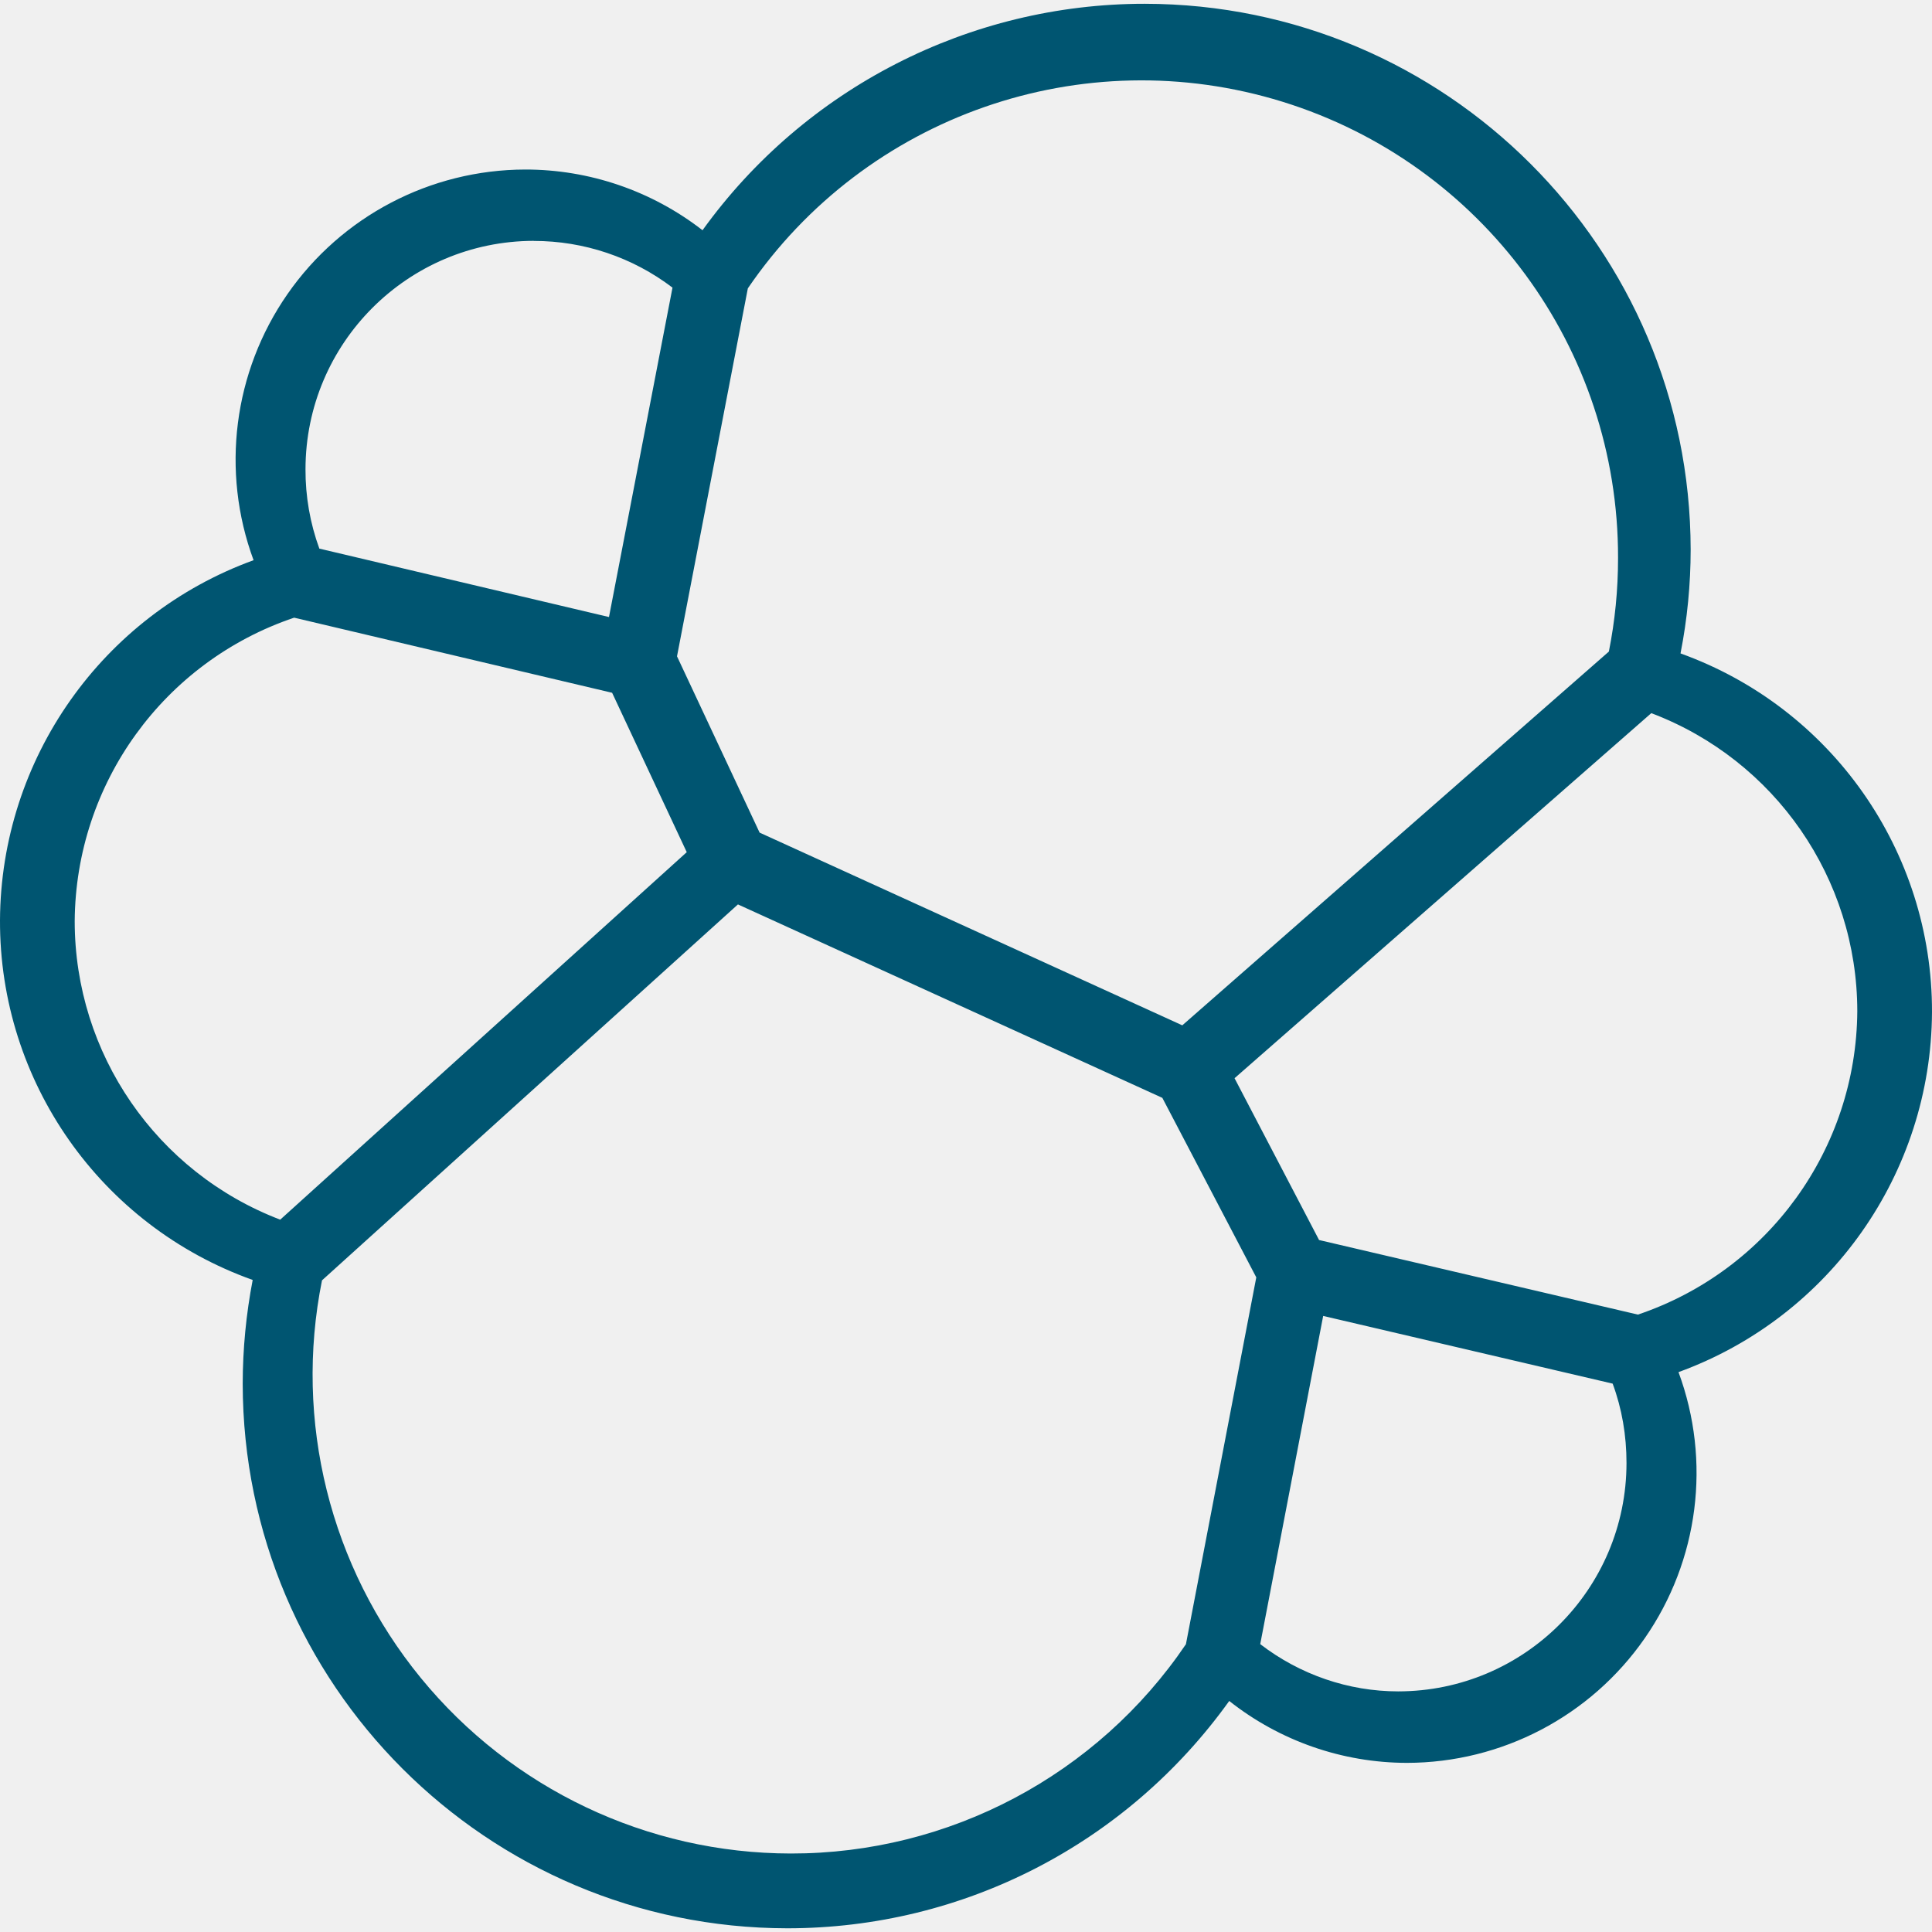
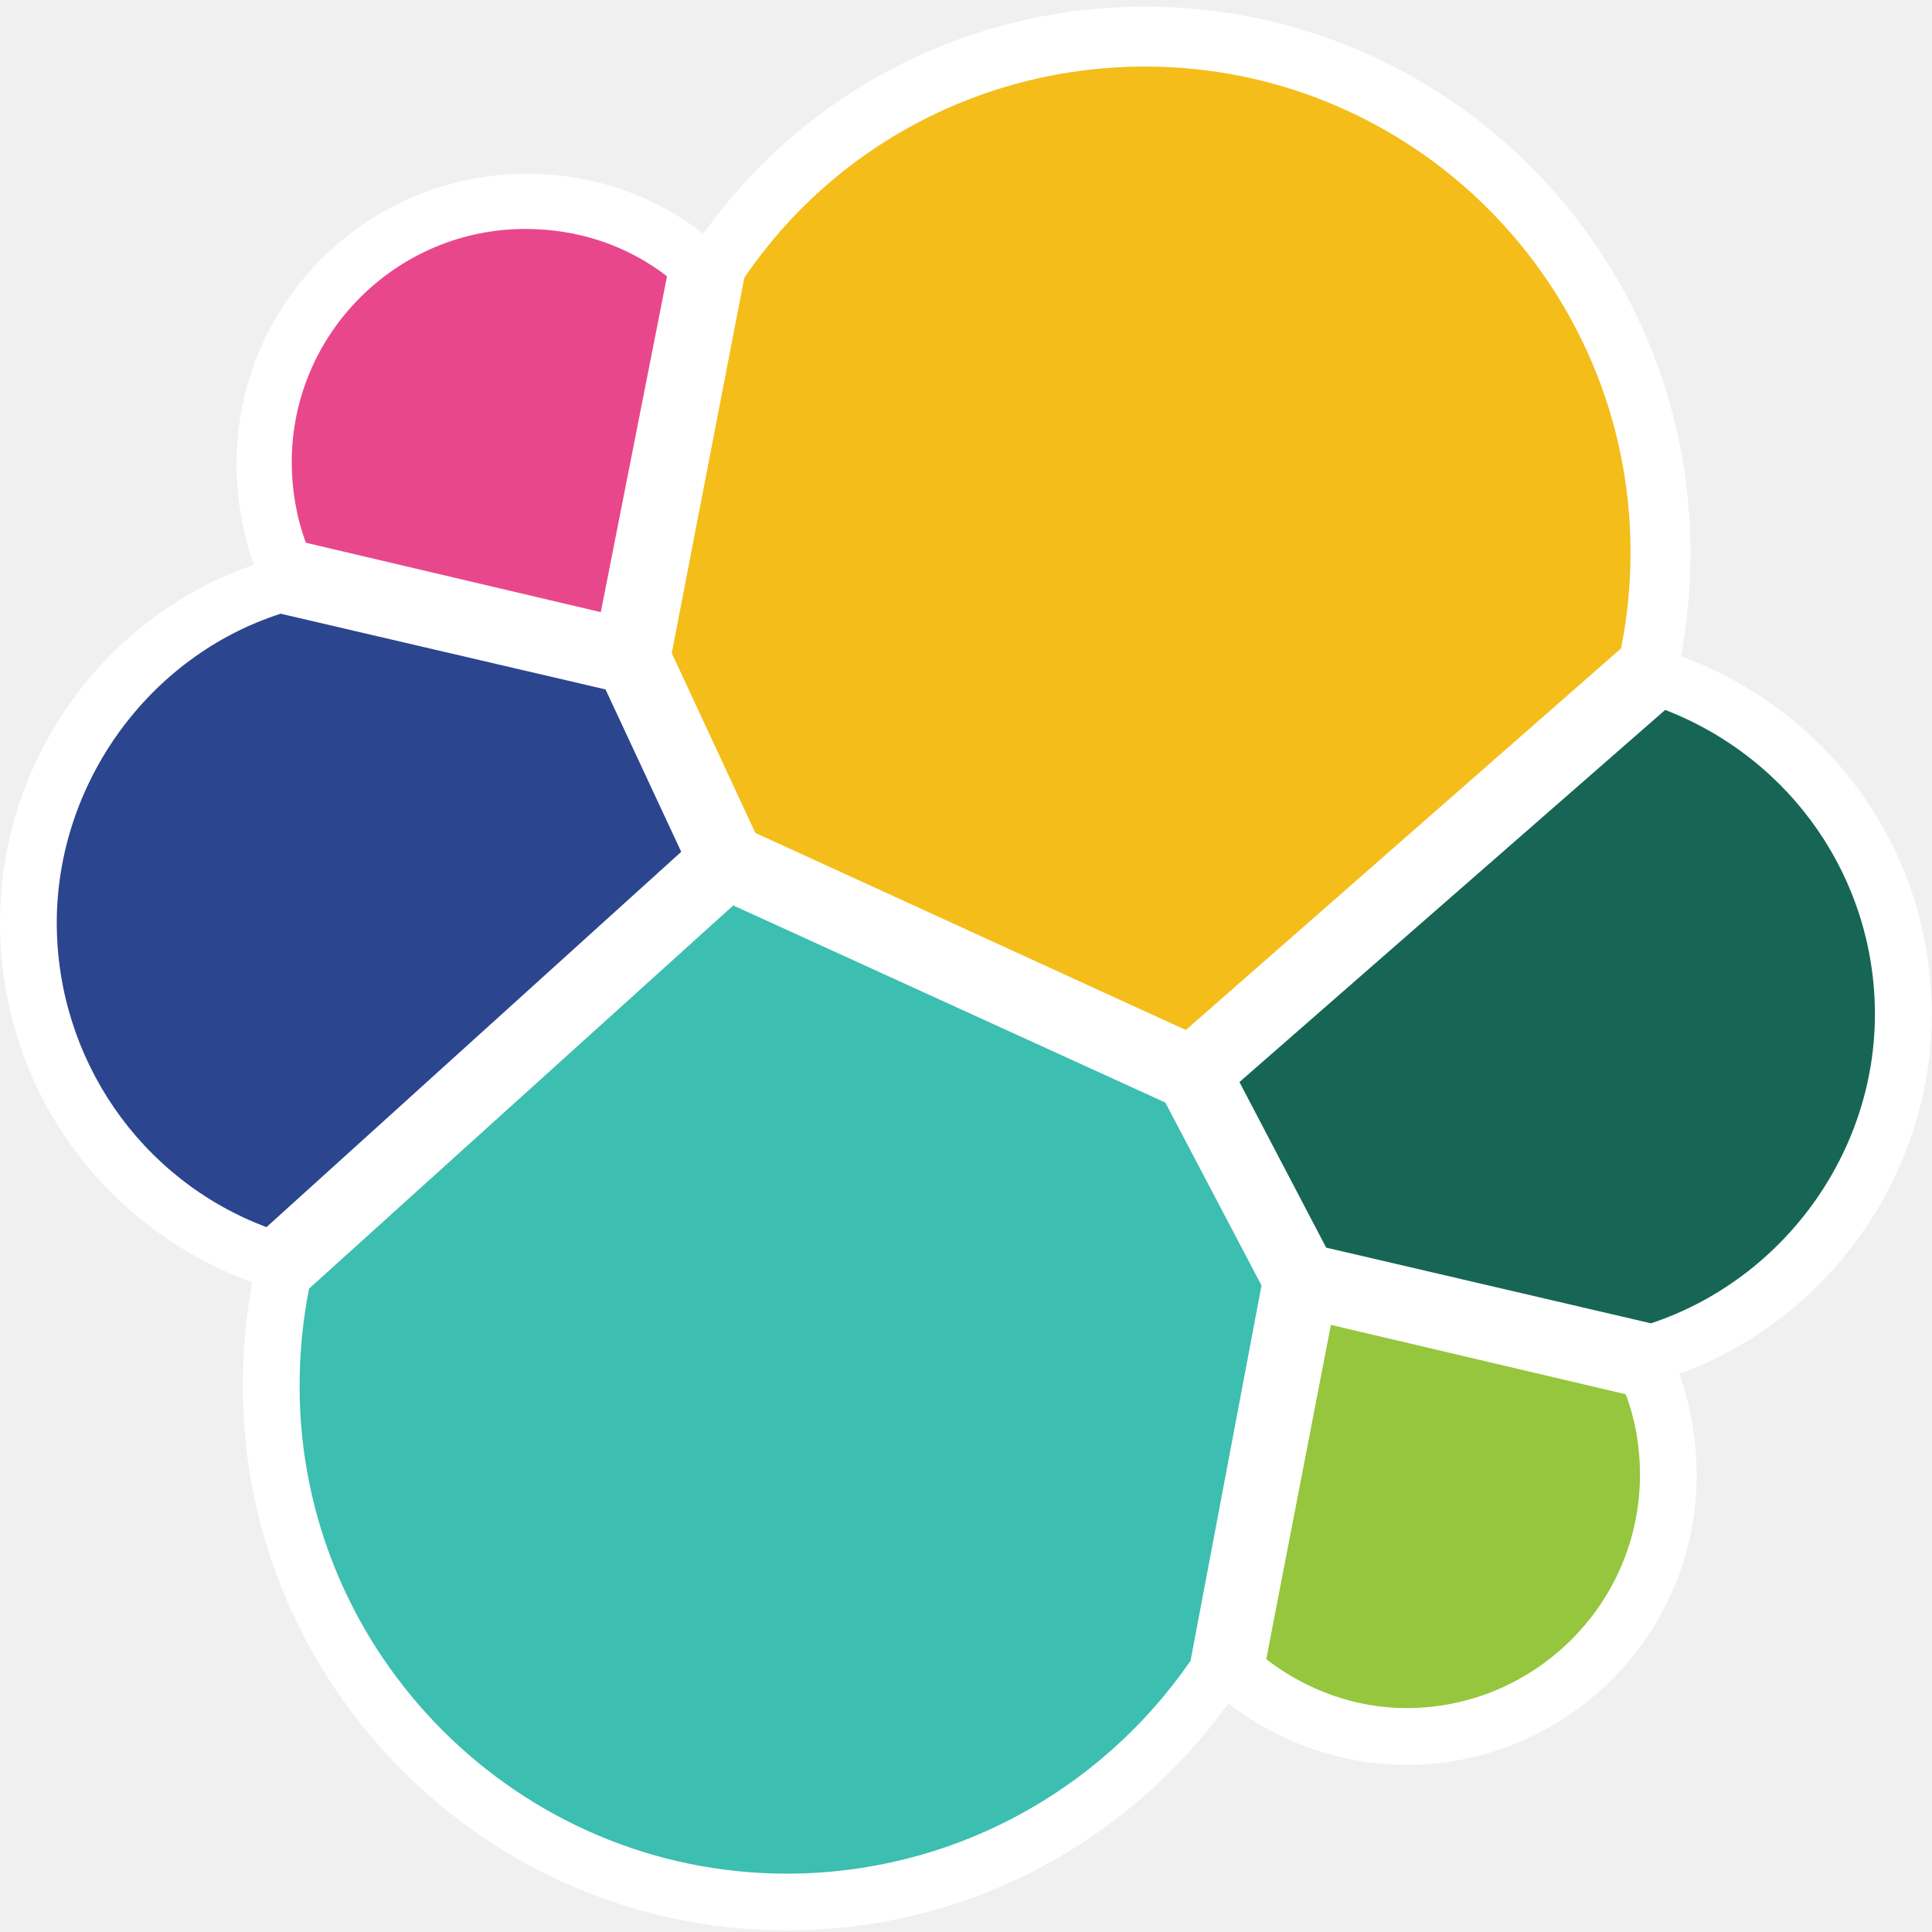
- <svg xmlns="http://www.w3.org/2000/svg" fill="#005571" role="img" viewBox="0 0 24 24">
-   <path d="M20.345 16.33l-3.959-.926-1.05-2.01 5.177-4.535a3.962 3.962 0 012.559 3.702 4.006 4.006 0 01-2.727 3.77m-2.976 4.68c-.616 0-1.22-.207-1.714-.587l.782-4.077 3.596.841c.115.31.172.642.172.987a2.839 2.839 0 01-2.836 2.836m-2.637-.586a5.92 5.92 0 01-4.908 2.6A5.947 5.947 0 014 15.905l5.167-4.67 5.272 2.403 1.167 2.23zM.928 11.443a4.007 4.007 0 012.726-3.77l3.95.933.927 1.98-5.05 4.565a3.97 3.97 0 01-2.553-3.708m5.703-8.45a2.841 2.841 0 011.723.58l-.789 4.092-3.598-.85a2.842 2.842 0 01-.172-.986A2.84 2.84 0 016.63 2.992m2.66.59A5.92 5.92 0 0120.1 6.93c0 .4-.038.781-.114 1.164l-5.299 4.643-5.251-2.394-1.026-2.19zM24 12.571a4.723 4.723 0 00-3.124-4.454 6.695 6.695 0 00.126-1.29A6.789 6.789 0 0014.22.047 6.769 6.769 0 008.727 2.86a3.586 3.586 0 00-2.204-.754A3.604 3.604 0 003.15 6.959 4.786 4.786 0 000 11.431 4.727 4.727 0 003.139 15.9a6.876 6.876 0 00-.124 1.289 6.773 6.773 0 006.765 6.765c2.19 0 4.22-1.052 5.49-2.824a3.568 3.568 0 002.207.769 3.603 3.603 0 003.374-4.854A4.785 4.785 0 0024 12.572" />
+ <svg xmlns="http://www.w3.org/2000/svg" width="800px" height="800px" viewBox="0 0 256 256" preserveAspectRatio="xMinYMin meet">
+   <path d="M255.96 134.393c0-21.521-13.373-40.117-33.223-47.43a75.239 75.239 0 0 0 1.253-13.791c0-39.909-32.386-72.295-72.295-72.295-23.193 0-44.923 11.074-58.505 30.088-6.686-5.224-14.835-7.94-23.402-7.94-21.104 0-38.446 17.133-38.446 38.446 0 4.597.836 9.194 2.298 13.373C13.582 81.739 0 100.962 0 122.274c0 21.522 13.373 40.327 33.431 47.64-.835 4.388-1.253 8.985-1.253 13.79 0 39.7 32.386 72.087 72.086 72.087 23.402 0 44.924-11.283 58.505-30.088 6.686 5.223 15.044 8.149 23.611 8.149 21.104 0 38.446-17.134 38.446-38.446 0-4.597-.836-9.194-2.298-13.373 19.64-7.104 33.431-26.327 33.431-47.64z" fill="#FFF" />
+   <path d="M100.085 110.364l57.043 26.119 57.669-50.565a64.312 64.312 0 0 0 1.253-12.746c0-35.52-28.834-64.355-64.355-64.355-21.313 0-41.162 10.447-53.072 27.998l-9.612 49.73 11.074 23.82z" fill="#F4BD19" />
+   <path d="M40.953 170.75c-.835 4.179-1.253 8.567-1.253 12.955 0 35.52 29.043 64.564 64.564 64.564 21.522 0 41.372-10.656 53.49-28.208l9.403-49.729-12.746-24.238-57.251-26.118-56.207 50.774z" fill="#3CBEB1" />
+   <path d="M40.536 71.918l39.073 9.194 8.775-44.506c-5.432-4.179-11.91-6.268-18.805-6.268-16.925 0-30.924 13.79-30.924 30.924 0 3.552.627 7.313 1.88 10.656z" fill="#E9478C" />
+   <path d="M37.192 81.32c-17.551 5.642-29.67 22.567-29.67 40.954 0 17.97 11.074 34.059 27.79 40.327l54.953-49.73-10.03-21.52-43.043-10.03z" fill="#2C458F" />
+   <path d="M167.784 219.852c5.432 4.18 11.91 6.478 18.596 6.478 16.925 0 30.924-13.79 30.924-30.924 0-3.761-.627-7.314-1.88-10.657l-39.073-9.193-8.567 44.296z" fill="#95C63D" />
+   <path d="M175.724 165.317l43.043 10.03c17.551-5.85 29.67-22.566 29.67-40.954 0-17.97-11.074-33.849-27.79-40.326l-56.415 49.311 11.492 21.94z" fill="#176655" />
</svg>
